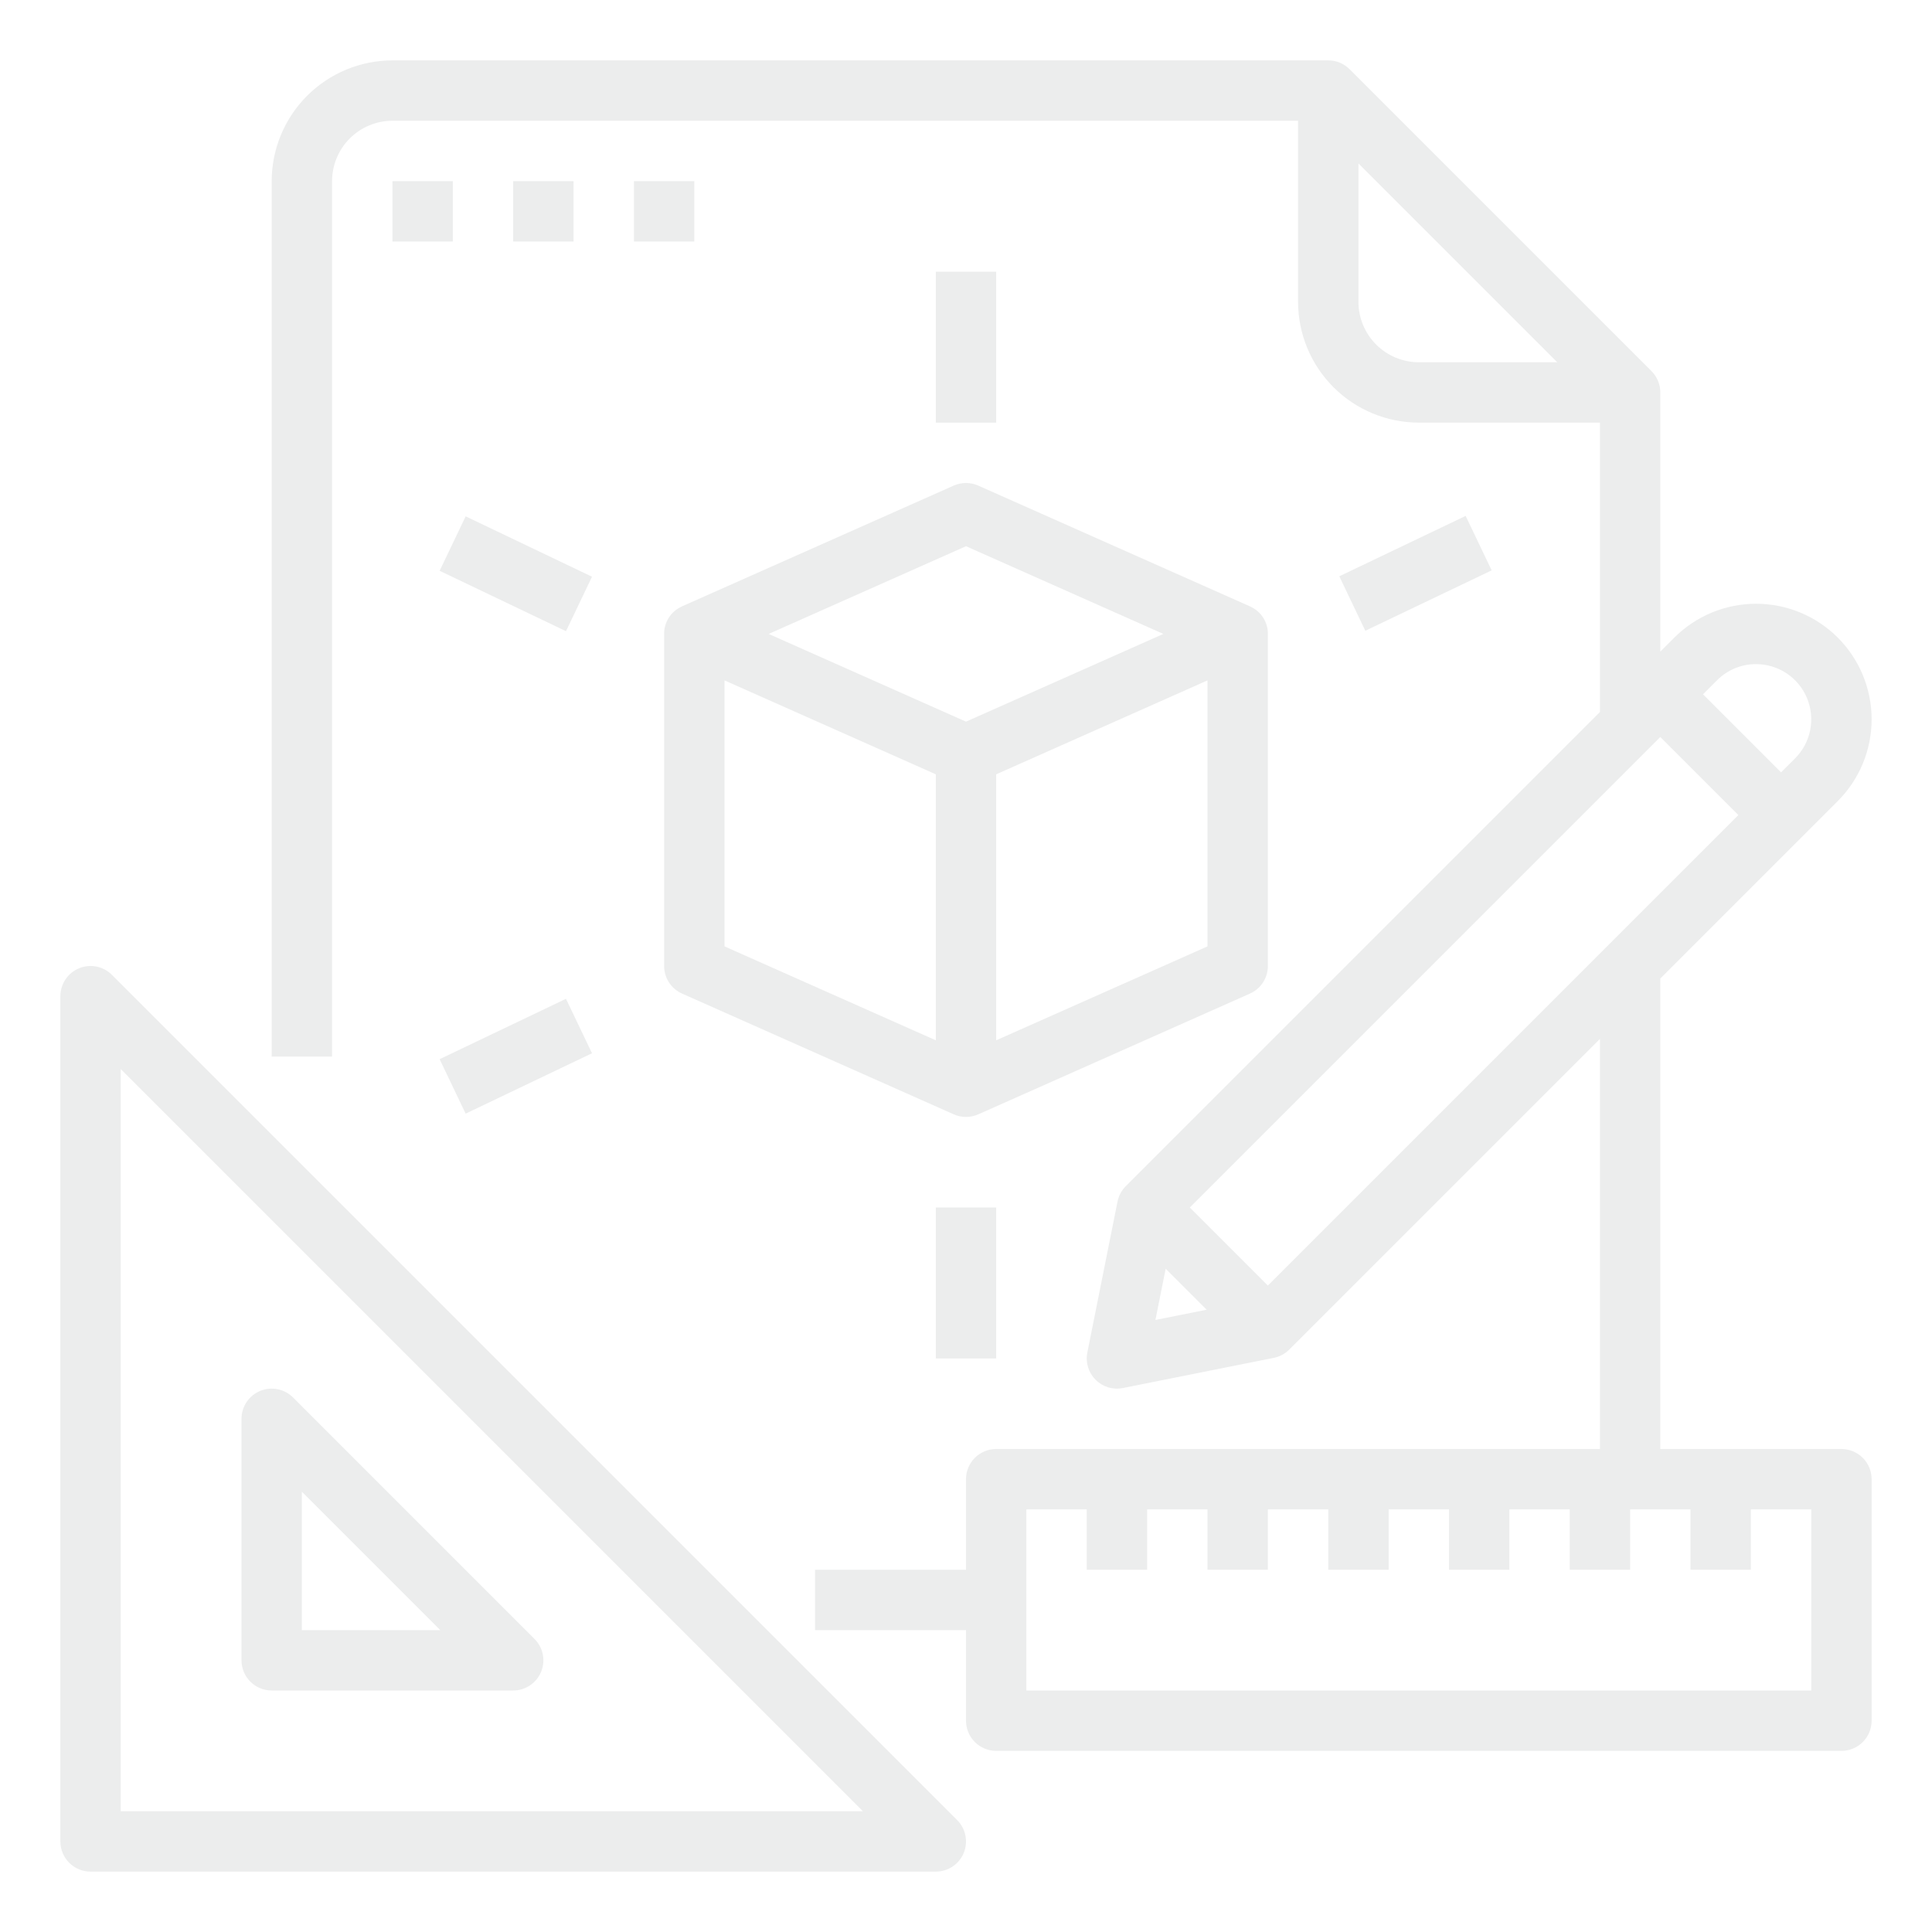
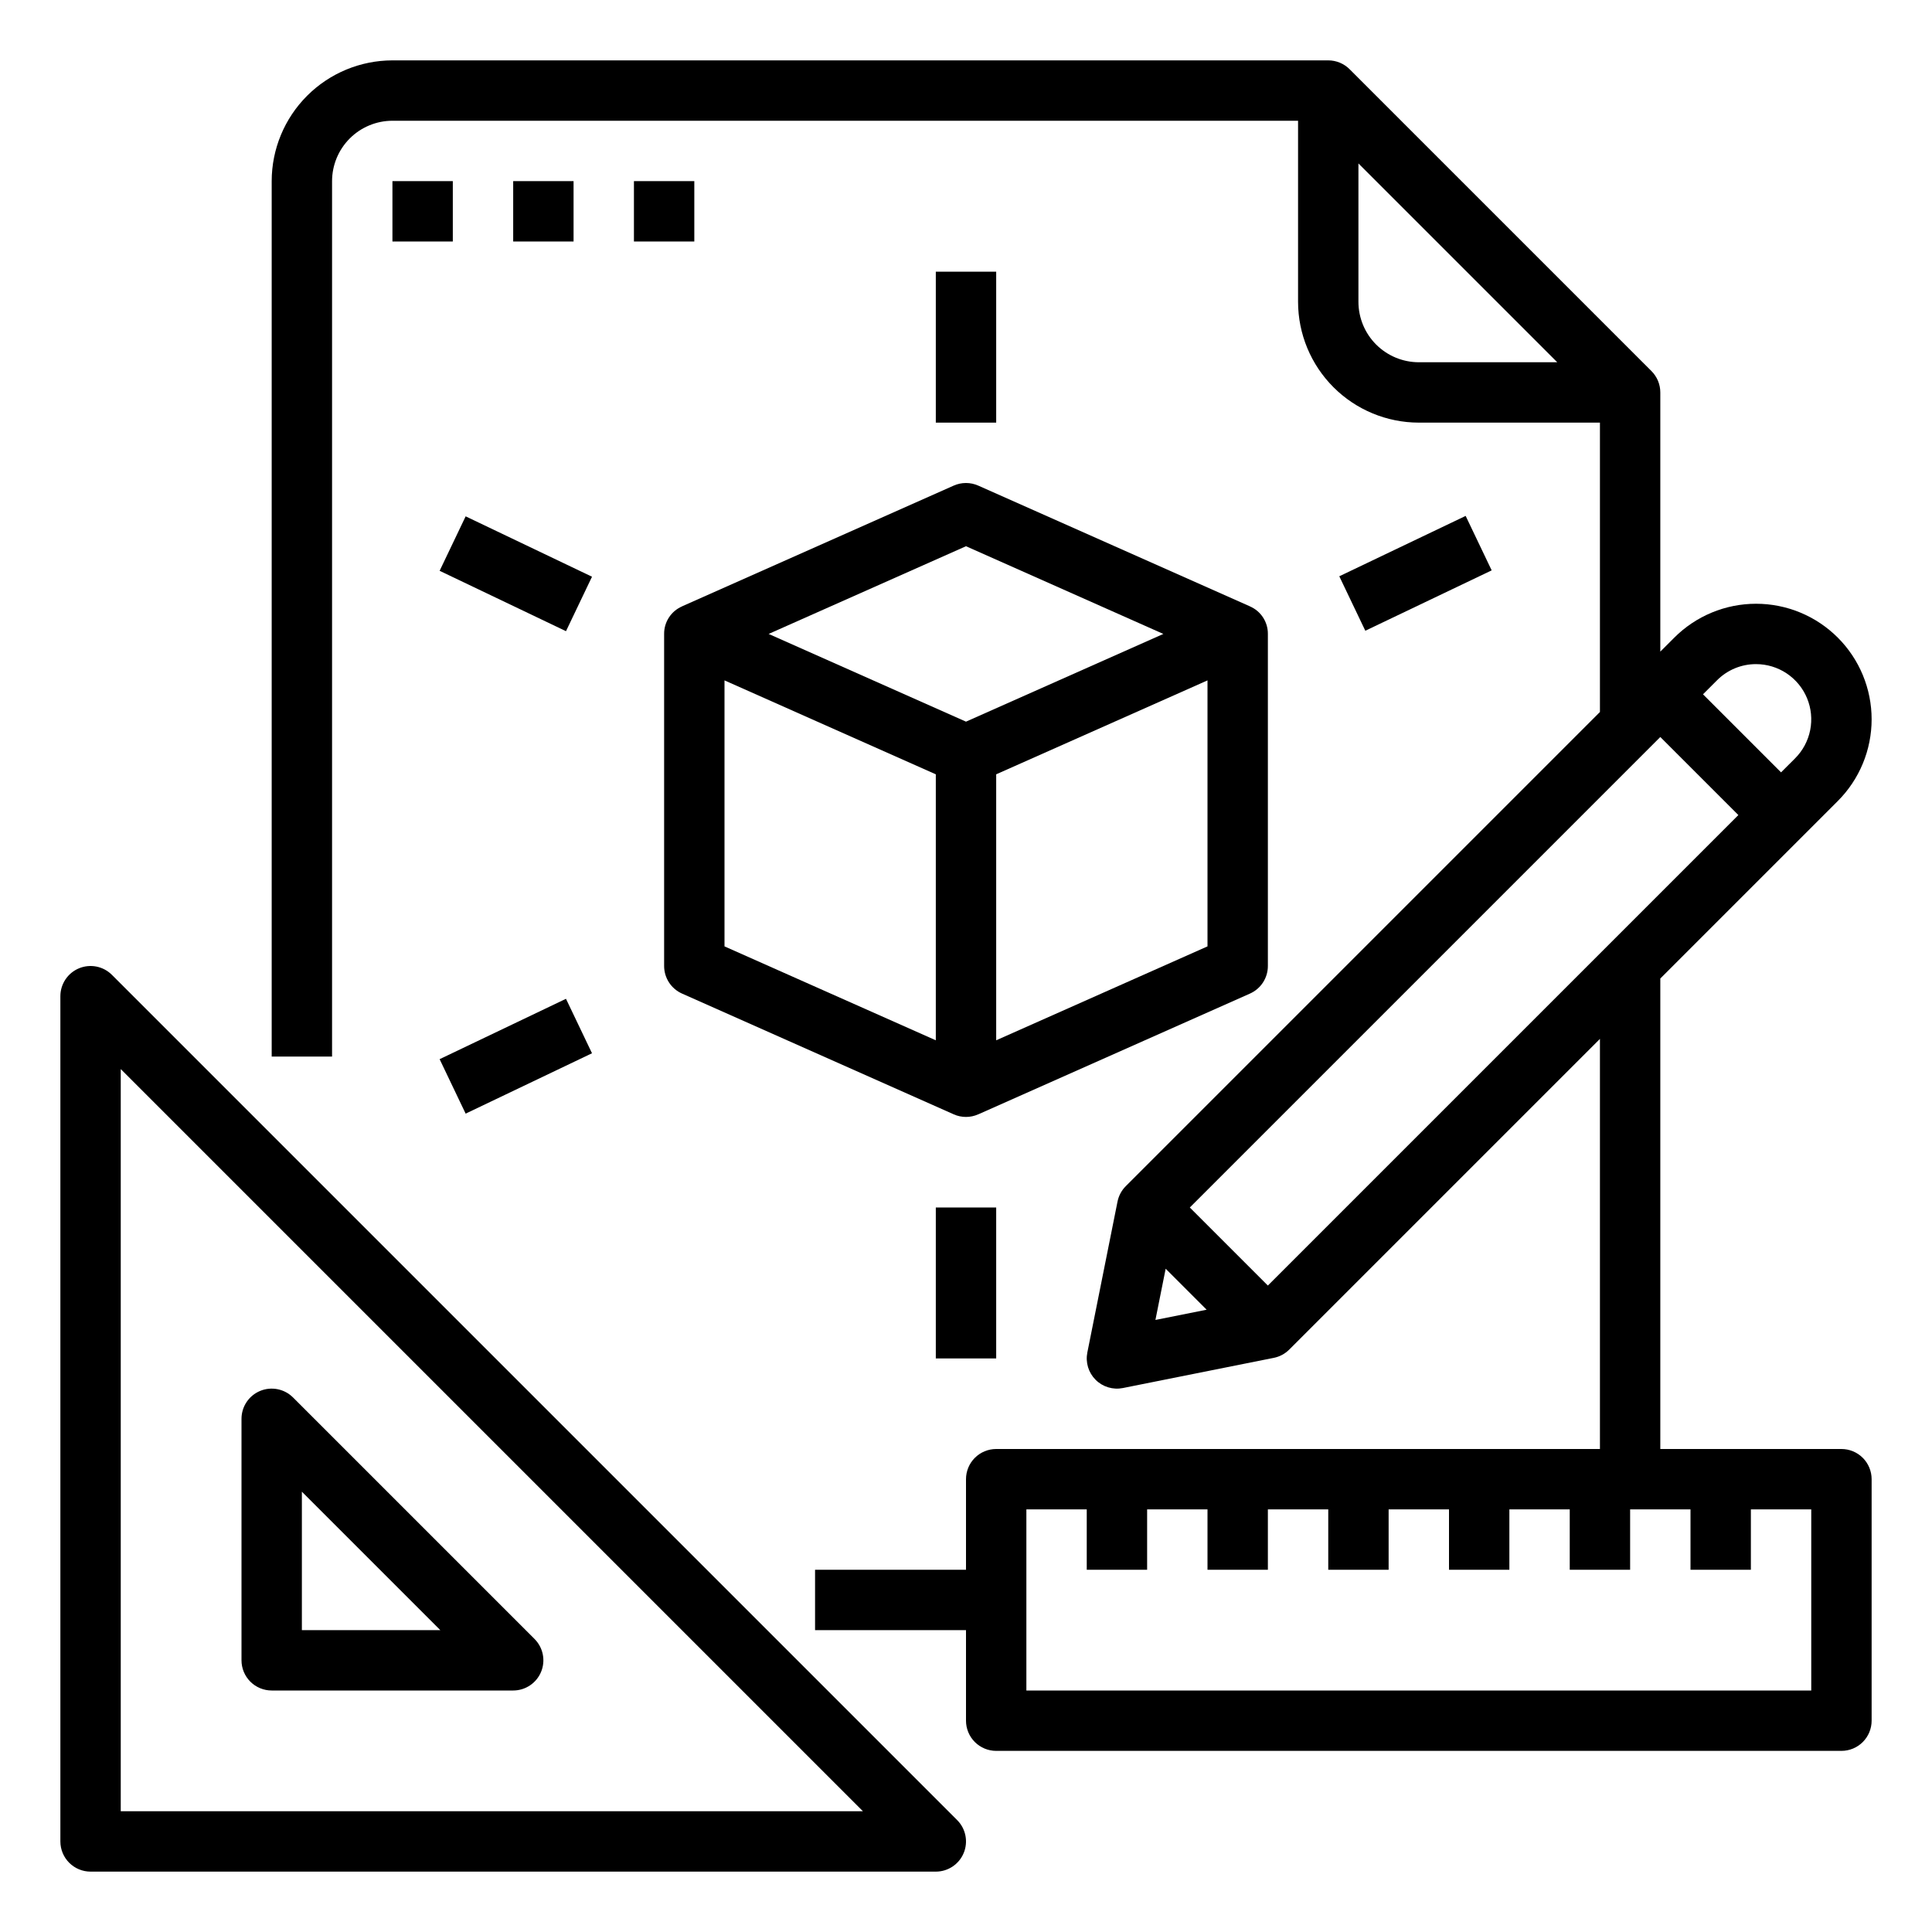
- <svg xmlns="http://www.w3.org/2000/svg" width="473" height="473" viewBox="0 0 473 473" fill="#eceded">
+ <svg xmlns="http://www.w3.org/2000/svg" width="473" height="473" viewBox="0 0 473 473">
  <path d="M27.398 238.665C26.364 237.631 25.047 236.927 23.614 236.642C22.18 236.357 20.694 236.503 19.344 237.063C17.993 237.622 16.839 238.569 16.027 239.785C15.215 241 14.781 242.429 14.781 243.891V450.828C14.781 452.789 15.56 454.668 16.946 456.054C18.332 457.44 20.212 458.219 22.172 458.219H229.109C230.571 458.219 232 457.786 233.215 456.974C234.431 456.162 235.378 455.007 235.938 453.657C236.497 452.306 236.643 450.82 236.358 449.387C236.073 447.953 235.369 446.636 234.335 445.602L27.398 238.665ZM29.562 443.438V261.733L211.267 443.438H29.562Z" />
  <path d="M66.516 413.875H125.641C127.102 413.875 128.531 413.442 129.747 412.63C130.962 411.818 131.91 410.663 132.469 409.313C133.028 407.962 133.175 406.476 132.889 405.043C132.604 403.609 131.9 402.292 130.867 401.259L71.742 342.134C70.708 341.1 69.391 340.396 67.957 340.111C66.524 339.826 65.038 339.972 63.687 340.531C62.337 341.091 61.182 342.038 60.37 343.254C59.558 344.469 59.125 345.898 59.125 347.36V406.485C59.125 408.445 59.904 410.325 61.29 411.711C62.676 413.097 64.555 413.875 66.516 413.875ZM73.906 365.202L107.799 399.094H73.906V365.202Z" />
  <path d="M96.078 44.344H110.859V59.125H96.078V44.344Z" />
  <path d="M125.641 44.344H140.422V59.125H125.641V44.344Z" />
  <path d="M155.203 44.344H169.984V59.125H155.203V44.344Z" />
  <path d="M166.987 148.459C165.673 149.027 164.556 149.97 163.774 151.169C162.993 152.369 162.582 153.772 162.594 155.203V236.5C162.594 237.93 163.008 239.329 163.787 240.528C164.566 241.726 165.676 242.673 166.983 243.254L233.499 272.817C234.444 273.238 235.467 273.455 236.502 273.454C237.536 273.453 238.559 273.234 239.503 272.811V272.817L306.019 243.254C307.325 242.673 308.435 241.726 309.214 240.527C309.992 239.328 310.407 237.929 310.406 236.5V155.203C310.418 153.772 310.007 152.369 309.226 151.169C308.444 149.97 307.327 149.027 306.013 148.459V148.449L239.497 118.887C238.552 118.467 237.529 118.25 236.494 118.25C235.46 118.25 234.437 118.467 233.492 118.887L166.976 148.449L166.987 148.459ZM229.109 254.69L177.375 231.696V166.575L229.109 189.57V254.69ZM295.625 231.696L243.891 254.69V189.57L295.625 166.576V231.696ZM236.5 133.728L284.816 155.203L236.5 176.678L188.184 155.203L236.5 133.728Z" />
  <path d="M229.109 295.625H243.891V332.578H229.109V295.625Z" />
  <path d="M229.109 66.516H243.891V103.469H229.109V66.516Z" />
  <path d="M107.632 139.746L114.002 126.413L144.938 141.195L138.568 154.528L107.632 139.746Z" />
  <path d="M327.891 141.088L358.827 126.306L365.198 139.639L334.262 154.421L327.891 141.088Z" />
  <path d="M107.63 259.312L138.566 244.53L144.936 257.863L114 272.645L107.63 259.312Z" />
  <path d="M450.828 354.75H406.484V239.562L449.932 196.114C452.559 193.487 454.643 190.367 456.065 186.935C457.487 183.502 458.219 179.822 458.219 176.107C458.219 172.391 457.487 168.712 456.065 165.279C454.643 161.846 452.559 158.727 449.932 156.1C447.304 153.472 444.185 151.388 440.752 149.966C437.319 148.544 433.64 147.813 429.924 147.813C426.209 147.813 422.529 148.545 419.097 149.967C415.664 151.389 412.545 153.473 409.917 156.1L406.484 159.533V96.078C406.484 95.108 406.293 94.147 405.922 93.25C405.551 92.353 405.006 91.538 404.32 90.852L330.414 16.946C329.727 16.259 328.913 15.715 328.016 15.344C327.119 14.972 326.158 14.781 325.188 14.781H96.078C88.24 14.79 80.726 17.907 75.184 23.45C69.642 28.992 66.524 36.506 66.516 44.344V258.672H81.297V44.344C81.302 40.425 82.86 36.668 85.631 33.897C88.402 31.126 92.159 29.567 96.078 29.562H317.797V73.906C317.806 81.744 320.923 89.258 326.465 94.8C332.007 100.343 339.522 103.46 347.359 103.469H391.703V174.313L275.618 290.399C274.586 291.431 273.883 292.745 273.596 294.176L266.206 331.129C265.967 332.322 266.027 333.555 266.379 334.72C266.732 335.885 267.366 336.944 268.227 337.805C269.087 338.665 270.147 339.3 271.311 339.652C272.476 340.005 273.709 340.064 274.903 339.826L311.856 332.435C313.287 332.149 314.601 331.445 315.632 330.414L391.703 254.343V354.75H243.891C241.931 354.75 240.051 355.529 238.665 356.915C237.279 358.301 236.5 360.181 236.5 362.141V384.312H199.547V399.094H236.5V421.266C236.5 423.226 237.279 425.106 238.665 426.492C240.051 427.878 241.931 428.656 243.891 428.656H450.828C452.788 428.656 454.668 427.878 456.054 426.492C457.44 425.106 458.219 423.226 458.219 421.266V362.141C458.219 360.181 457.44 358.301 456.054 356.915C454.668 355.529 452.788 354.75 450.828 354.75ZM332.578 73.906V40.015L381.251 88.688H347.359C343.441 88.683 339.684 87.124 336.913 84.353C334.142 81.582 332.583 77.825 332.578 73.906ZM291.296 295.625L406.484 180.437L425.595 199.547L310.406 314.735L291.296 295.625ZM429.925 162.594C432.597 162.594 435.21 163.387 437.432 164.872C439.654 166.356 441.386 168.467 442.409 170.936C443.432 173.405 443.699 176.122 443.178 178.744C442.656 181.365 441.37 183.773 439.48 185.663L436.047 189.095L416.937 169.984L420.37 166.551C421.621 165.293 423.11 164.295 424.751 163.615C426.391 162.936 428.149 162.589 429.925 162.594ZM285.383 310.616L295.415 320.649L282.876 323.155L285.383 310.616ZM443.438 413.875H251.281V369.531H266.062V384.312H280.844V369.531H295.625V384.312H310.406V369.531H325.188V384.312H339.969V369.531H354.75V384.312H369.531V369.531H384.312V384.312H399.094V369.531H413.875V384.312H428.656V369.531H443.438V413.875Z" />
</svg>
